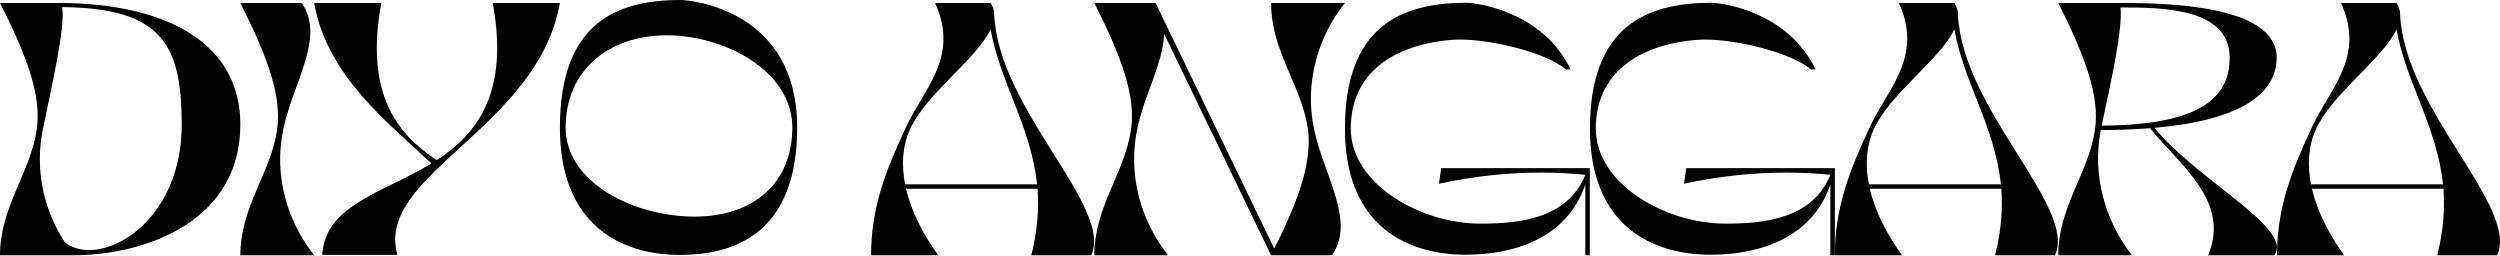
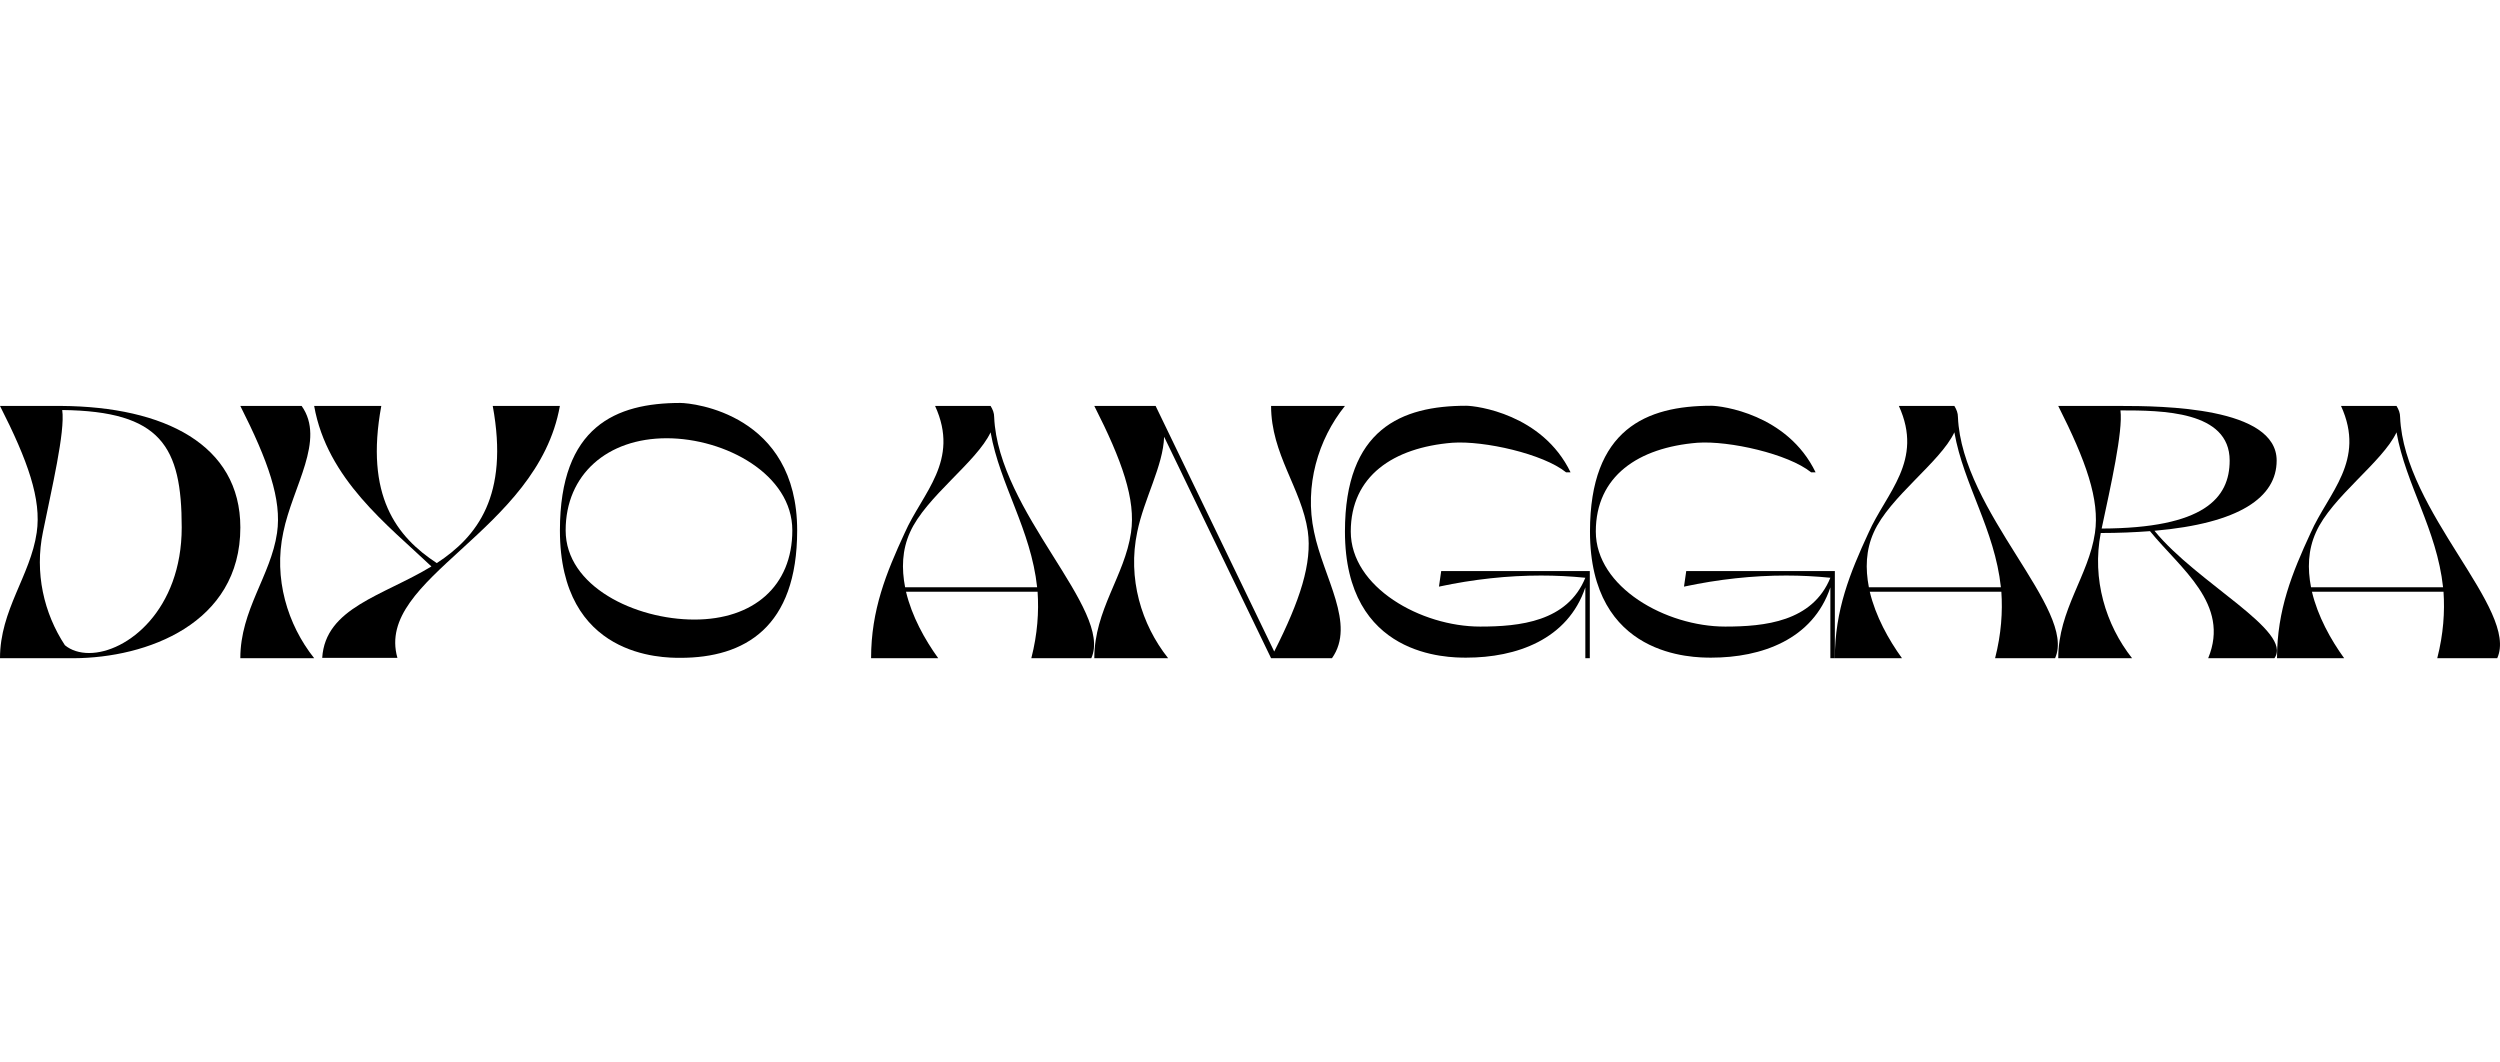
- <svg xmlns="http://www.w3.org/2000/svg" width="32768" height="3346" viewBox="0 0 32768 3346" fill="none">
+ <svg xmlns="http://www.w3.org/2000/svg" width="2787" height="1183" viewBox="0 0 32768 3346" fill="none" class="mb-20">
  <path d="M27535 1704.71C27417.7 2308.59 27599.6 2907.59 27945.7 3345.89H26977.7C26977.7 2712.79 27376.6 2264.76 27458.8 1704.71C27523.3 1266.42 27341.4 759.944 26977.7 39.192H27781.4C28350.5 39.192 29840.6 53.801 29840.6 755.074C29840.6 1237.2 29353.6 1578.1 28239 1675.5C28796.3 2362.16 30063.5 2990.38 29811.2 3345.89H28943C29236.3 2634.88 28579.3 2172.23 28180.4 1680.37C27986.8 1694.97 27769.7 1704.71 27535 1704.71ZM27793.2 97.631C27828.4 370.348 27664.1 1095.97 27546.8 1646.28C28890.2 1641.41 29224.6 1246.94 29224.6 755.074C29224.6 102.501 28332.9 97.631 27793.2 97.631Z" fill="black" />
  <path d="M24507.4 2474.17C24583.7 2795.58 24753.8 3102.39 24929.8 3345.89H24049.8C24049.8 2712.79 24249.3 2225.8 24489.8 1704.71C24724.5 1173.89 25217.3 759.944 24888.8 39.192H25616.2C25645.5 87.891 25663.1 131.721 25663.1 185.29C25715.9 1432 27223.6 2707.92 26936.2 3345.89H26150C26232.2 3024.47 26249.8 2737.14 26232.2 2474.17H24507.4ZM24560.2 1694.98C24454.6 1928.73 24448.8 2172.23 24495.7 2415.73H26226.3C26144.2 1656.02 25739.4 1076.49 25616.2 384.958C25434.3 774.554 24765.6 1232.33 24560.2 1694.98Z" fill="black" />
  <path d="M30302.9 2474.17C30379.1 2795.58 30549.3 3102.39 30725.3 3345.89H29845.3C29845.3 2712.79 30044.7 2225.8 30285.3 1704.71C30519.9 1173.89 31012.7 759.944 30684.2 39.192H31411.6C31441 87.891 31458.6 131.721 31458.6 185.29C31511.4 1432 33019.1 2707.92 32731.6 3345.89H31945.5C32027.6 3024.47 32045.2 2737.14 32027.6 2474.17H30302.9ZM30355.7 1694.98C30250.1 1928.73 30244.2 2172.23 30291.1 2415.73H32021.8C31939.6 1656.02 31534.8 1076.49 31411.6 384.958C31229.8 774.554 30561 1232.33 30355.7 1694.98Z" fill="black" />
  <path d="M20779.3 2417.26C20550.4 3100.85 19875.7 3338.41 19218.6 3338.41C18983.9 3338.41 17628.5 3338.41 17628.5 1685.19C17628.5 342.251 18367.8 36.816 19218.6 36.816C19347.7 36.816 20216 143.476 20585.7 909.485H20527C20227.7 667.077 19453.3 492.543 19036.7 521.632C18262.2 584.658 17704.8 957.966 17704.8 1685.19C17704.8 2417.26 18626 2931.17 19400.5 2931.17C19916.8 2931.17 20544.6 2868.14 20779.3 2291.21C20585.7 2271.82 20392 2262.12 20198.4 2262.12C19764.2 2262.12 19312.5 2310.6 18860.7 2407.57L18890 2203.94H20837.9V3345.89H20779.3V2417.26Z" fill="black" />
  <path d="M23991 2417.26C23762.2 3100.85 23087.5 3338.41 22430.4 3338.41C22195.7 3338.41 20840.3 3338.41 20840.3 1685.19C20840.3 342.25 21579.6 36.816 22430.4 36.816C22559.4 36.816 23427.8 143.476 23797.4 909.485H23738.8C23439.5 667.077 22665 492.543 22248.5 521.632C21474 584.658 20916.6 957.966 20916.6 1685.19C20916.6 2417.26 21837.8 2931.17 22612.2 2931.17C23128.6 2931.17 23756.4 2868.14 23991 2291.21C23797.4 2271.82 23603.8 2262.12 23410.2 2262.12C22976 2262.12 22524.2 2310.6 22072.4 2407.57L22101.8 2203.94H24049.7V3345.54H23991V2417.26Z" fill="black" />
  <path d="M14906.3 1690.11C14777.3 2298.85 14959.1 2902.72 15311.1 3345.89H14343.2C14343.2 2712.79 14742.1 2264.76 14824.2 1699.84C14888.7 1266.42 14706.9 755.074 14343.2 39.192H15146.9C15639.7 1057.01 16208.7 2235.54 16701.5 3258.23C17041.7 2586.18 17200.1 2099.18 17141.5 1680.37C17059.3 1120.32 16660.4 672.285 16660.4 39.192H17628.4C17276.4 477.487 17094.5 1086.23 17223.6 1690.11C17346.8 2293.98 17775.1 2897.85 17458.3 3345.89H16660.4L15258.3 443.398C15246.6 823.254 14994.3 1256.68 14906.3 1690.11Z" fill="black" />
  <path d="M11875.1 2474.17C11951.4 2795.58 12121.5 3102.39 12297.5 3345.89H11417.5C11417.5 2712.79 11617 2225.8 11857.5 1704.71C12092.2 1173.89 12585 759.944 12256.4 39.192H12983.9C13013.2 87.891 13030.8 131.721 13030.8 185.29C13083.6 1432 14591.3 2707.92 14303.9 3345.89H13517.7C13599.9 3024.47 13617.5 2737.14 13599.9 2474.17H11875.1ZM11927.9 1694.98C11822.3 1928.73 11816.5 2172.23 11863.4 2415.73H13594C13511.9 1656.02 13107.1 1076.49 12983.9 384.958C12802 774.554 12133.2 1232.33 11927.9 1694.98Z" fill="black" />
  <path d="M10448.7 1670.39C10448.7 2941.45 9760.87 3340.79 8916.97 3340.79C8685.77 3340.79 7339 3340.79 7339 1670.39C7339 306.807 8073.07 0 8916.97 0C9084.59 0 10448.7 146.099 10448.7 1670.39ZM7414.14 1670.39C7414.14 2405.76 8327.4 2839.18 9101.94 2839.18C9870.69 2839.18 10385.1 2405.76 10385.1 1670.39C10385.1 935.031 9506.54 462.645 8737.79 462.645C7963.25 462.645 7414.14 935.031 7414.14 1670.39Z" fill="black" />
  <path d="M7338.44 39.192C7045.07 1690.1 4909.67 2289.11 5208.86 3341.02H4223.32C4264.38 2683.57 5021.13 2527.74 5654.71 2143.01C5079.8 1597.58 4287.85 998.572 4117.72 39.192H4997.67C4780.61 1217.72 5197.13 1753.41 5725.11 2099.18C6253.1 1753.41 6675.48 1217.72 6458.42 39.192H7338.44Z" fill="black" />
  <path d="M3713.22 1694.98C3584.15 2298.85 3766.02 2902.72 4118 3345.89H3150.03C3150.03 2712.79 3548.96 2264.76 3631.09 1704.71C3695.62 1266.42 3513.76 759.944 3150.03 39.192H3953.74C4270.53 487.227 3836.41 1091.1 3713.22 1694.98Z" fill="black" />
  <path d="M3150.3 1631.67C3150.3 2897.85 1918.34 3341.02 967.969 3345.89H0C0 2712.79 398.92 2264.76 481.052 1699.84C545.583 1261.55 363.722 755.074 0 39.192H750.91C756.776 39.192 762.643 39.192 768.509 39.192H803.708C2153 48.931 3150.3 545.666 3150.3 1631.67ZM850.64 3175.44C932.771 3243.62 1044.23 3277.71 1167.43 3277.71C1666.08 3277.71 2381.79 2712.79 2381.79 1631.67C2381.79 570.016 2111.93 107.371 815.441 92.761C856.506 375.218 674.645 1134.93 563.182 1690.11C451.719 2225.8 574.915 2756.62 850.64 3175.44Z" fill="black" />
</svg>
